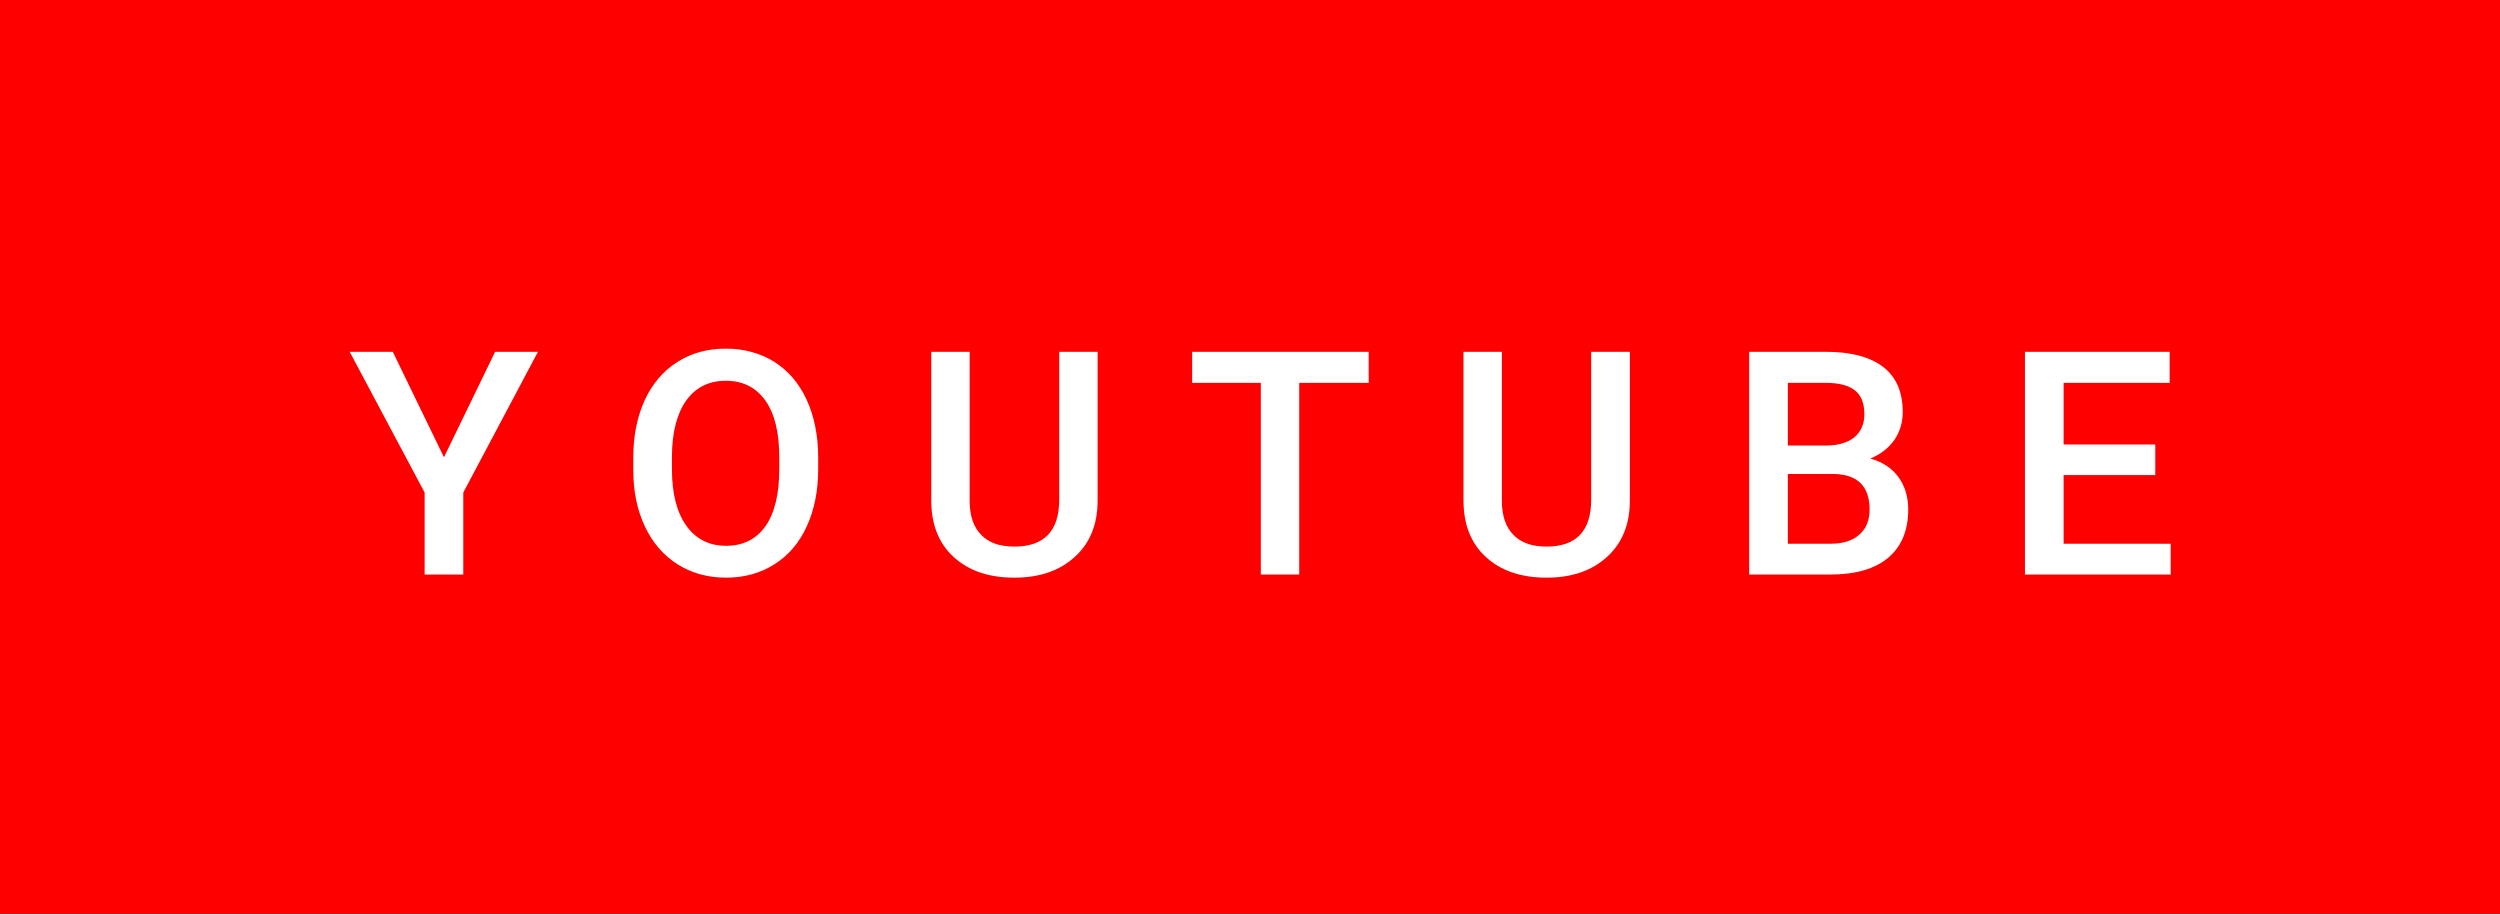
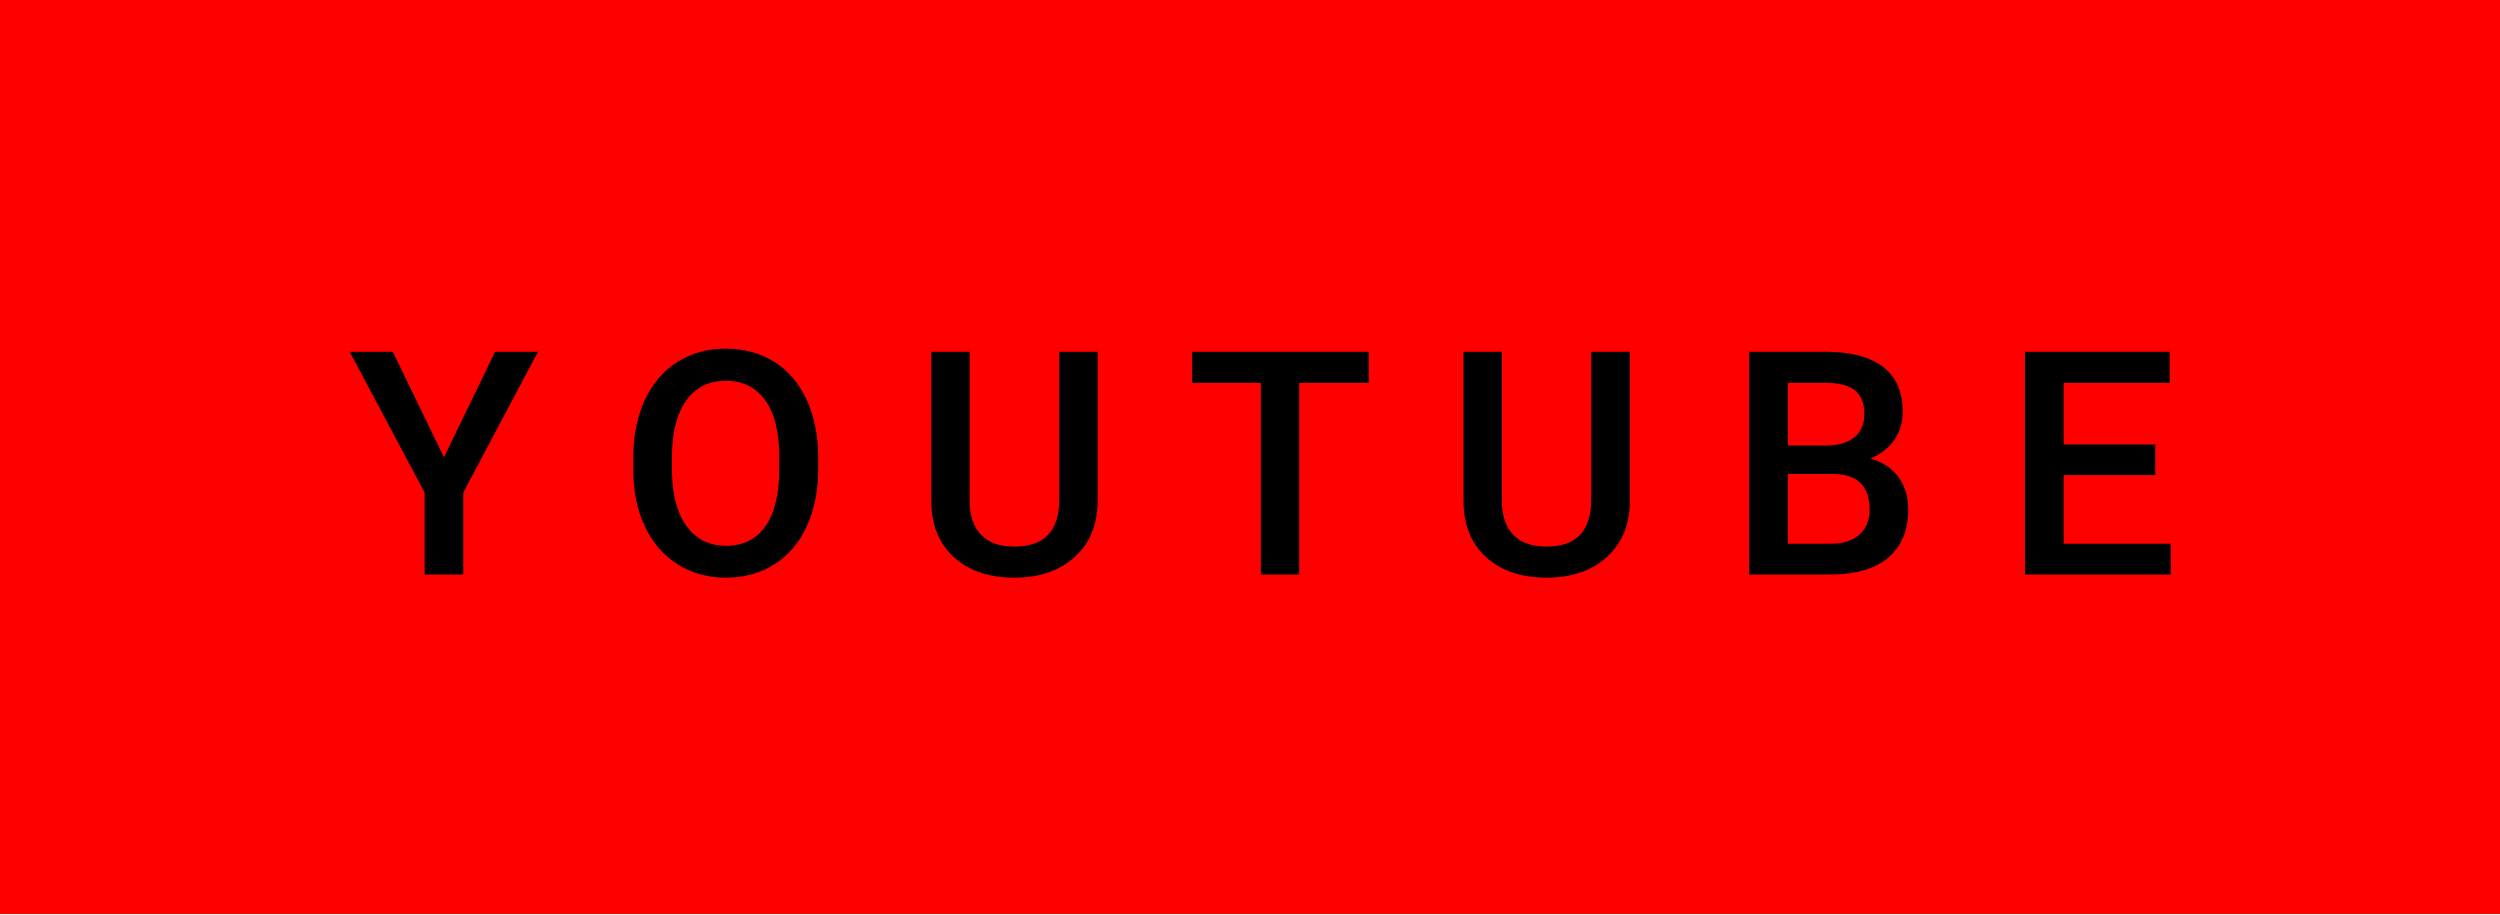
<svg xmlns="http://www.w3.org/2000/svg" width="95.73" height="35" viewBox="0 0 95.73 35">
  <rect class="svg__rect" x="0" y="0" width="95.73" height="35" fill="#FF0000" />
  <rect class="svg__rect" x="95.73" y="0" width="0" height="35" fill="#389AD5" />
-   <path class="svg__text" d="M16.26 18.86L13.39 13.47L15.04 13.47L17.00 17.51L18.96 13.47L20.60 13.47L17.74 18.86L17.74 22L16.26 22L16.26 18.86ZM24.25 18.00L24.25 18.00L24.25 17.52Q24.25 16.28 24.69 15.32Q25.13 14.37 25.94 13.86Q26.74 13.35 27.79 13.35Q28.83 13.35 29.64 13.85Q30.44 14.35 30.88 15.29Q31.32 16.23 31.33 17.48L31.33 17.48L31.33 17.96Q31.33 19.21 30.89 20.16Q30.46 21.10 29.65 21.61Q28.85 22.12 27.80 22.12L27.80 22.12Q26.76 22.12 25.95 21.61Q25.14 21.10 24.70 20.17Q24.25 19.23 24.25 18.00ZM25.73 17.46L25.73 17.96Q25.73 19.36 26.28 20.13Q26.83 20.90 27.80 20.90L27.80 20.90Q28.78 20.90 29.31 20.15Q29.84 19.40 29.84 17.96L29.84 17.96L29.84 17.51Q29.84 16.09 29.31 15.34Q28.77 14.58 27.79 14.58L27.79 14.58Q26.83 14.58 26.28 15.33Q25.74 16.09 25.73 17.46L25.73 17.46ZM35.66 19.16L35.66 19.16L35.66 13.47L37.13 13.47L37.13 19.18Q37.13 20.03 37.57 20.48Q38.00 20.93 38.84 20.93L38.84 20.93Q40.56 20.93 40.56 19.13L40.56 19.13L40.56 13.47L42.03 13.47L42.03 19.17Q42.03 20.53 41.16 21.32Q40.29 22.12 38.84 22.12L38.84 22.12Q37.38 22.12 36.52 21.33Q35.66 20.55 35.66 19.16ZM48.28 14.66L45.65 14.66L45.65 13.47L52.41 13.47L52.41 14.66L49.75 14.66L49.75 22L48.28 22L48.28 14.66ZM56.04 19.16L56.04 19.16L56.04 13.47L57.51 13.47L57.51 19.18Q57.51 20.03 57.95 20.48Q58.38 20.93 59.22 20.93L59.22 20.93Q60.93 20.93 60.93 19.13L60.93 19.13L60.93 13.47L62.41 13.47L62.41 19.17Q62.41 20.53 61.54 21.32Q60.67 22.12 59.22 22.12L59.22 22.12Q57.76 22.12 56.90 21.33Q56.04 20.55 56.04 19.16ZM70.09 22L66.98 22L66.98 13.47L69.90 13.47Q71.35 13.47 72.11 14.05Q72.86 14.63 72.86 15.78L72.86 15.78Q72.86 16.36 72.55 16.83Q72.23 17.30 71.62 17.56L71.62 17.56Q72.31 17.75 72.69 18.26Q73.07 18.78 73.07 19.51L73.07 19.51Q73.07 20.71 72.30 21.36Q71.53 22 70.09 22L70.09 22ZM68.46 18.15L68.46 20.82L70.11 20.82Q70.81 20.82 71.20 20.47Q71.59 20.13 71.59 19.51L71.59 19.51Q71.59 18.18 70.23 18.15L70.23 18.15L68.46 18.15ZM68.46 14.66L68.46 17.06L69.92 17.06Q70.61 17.06 71.00 16.75Q71.39 16.43 71.39 15.86L71.39 15.86Q71.39 15.23 71.03 14.95Q70.67 14.66 69.90 14.66L69.90 14.66L68.46 14.66ZM83.12 22L77.54 22L77.54 13.47L83.08 13.47L83.08 14.66L79.02 14.66L79.02 17.02L82.53 17.02L82.53 18.19L79.02 18.19L79.02 20.82L83.12 20.82L83.12 22Z" fill="#FFFFFF" />
+   <path class="svg__text" d="M16.26 18.86L13.39 13.47L15.04 13.47L17.00 17.51L18.96 13.47L20.60 13.47L17.74 18.86L17.74 22L16.26 22L16.26 18.86ZM24.25 18.00L24.25 18.00L24.25 17.52Q24.25 16.28 24.69 15.32Q25.13 14.37 25.94 13.86Q26.74 13.35 27.79 13.35Q28.83 13.35 29.64 13.85Q30.44 14.35 30.88 15.29Q31.32 16.23 31.33 17.48L31.33 17.48L31.33 17.96Q31.33 19.21 30.89 20.16Q30.46 21.10 29.65 21.61Q28.85 22.12 27.80 22.12L27.80 22.12Q26.76 22.12 25.95 21.61Q25.14 21.10 24.70 20.17Q24.25 19.23 24.25 18.00ZM25.73 17.46L25.73 17.96Q25.73 19.36 26.28 20.13Q26.83 20.90 27.80 20.90L27.80 20.90Q28.78 20.90 29.31 20.15Q29.84 19.40 29.84 17.96L29.84 17.96L29.84 17.51Q29.84 16.09 29.31 15.34Q28.77 14.58 27.79 14.58L27.79 14.58Q26.83 14.58 26.28 15.33Q25.74 16.09 25.73 17.46L25.73 17.46ZM35.66 19.16L35.66 19.16L35.66 13.47L37.13 13.47L37.13 19.18Q37.13 20.03 37.57 20.48Q38.00 20.93 38.84 20.93L38.84 20.93Q40.56 20.93 40.56 19.13L40.56 19.13L40.56 13.47L42.03 13.47L42.03 19.17Q42.03 20.53 41.16 21.32Q40.29 22.12 38.84 22.12L38.84 22.12Q37.38 22.12 36.52 21.33Q35.66 20.55 35.66 19.16ZM48.28 14.66L45.65 14.66L45.65 13.47L52.41 13.47L52.41 14.66L49.75 14.66L49.75 22L48.28 22L48.28 14.66ZM56.04 19.16L56.04 19.16L56.04 13.47L57.51 13.47L57.51 19.18Q57.51 20.03 57.95 20.48Q58.38 20.93 59.22 20.93L59.22 20.93Q60.93 20.93 60.93 19.13L60.93 19.13L60.93 13.47L62.41 13.47L62.41 19.17Q62.41 20.53 61.54 21.32Q60.67 22.12 59.22 22.12L59.22 22.12Q57.76 22.12 56.90 21.33Q56.04 20.55 56.04 19.16ZM70.09 22L66.98 22L66.98 13.47L69.90 13.47Q71.35 13.47 72.11 14.05Q72.86 14.63 72.86 15.78L72.86 15.78Q72.86 16.36 72.55 16.83Q72.23 17.30 71.62 17.56L71.62 17.56Q72.31 17.75 72.69 18.26Q73.07 18.78 73.07 19.51L73.07 19.51Q73.07 20.71 72.30 21.36Q71.53 22 70.09 22L70.09 22ZM68.46 18.15L68.46 20.82L70.11 20.82Q70.81 20.82 71.20 20.47Q71.59 20.13 71.59 19.51L71.59 19.51Q71.59 18.18 70.23 18.15L70.23 18.15L68.46 18.15ZM68.46 14.66L68.46 17.06L69.92 17.06Q70.61 17.06 71.00 16.75Q71.39 16.43 71.39 15.86L71.39 15.86Q71.39 15.23 71.03 14.95Q70.67 14.66 69.90 14.66L69.90 14.66L68.46 14.66ZM83.12 22L77.54 22L77.54 13.47L83.08 13.47L83.08 14.66L79.02 14.66L79.02 17.02L82.53 17.02L82.53 18.19L79.02 18.19L79.02 20.82L83.12 20.82L83.12 22Z" fill="#000000" />
  <path class="svg__text" d="" fill="#FFFFFF" x="108.73" />
</svg>
